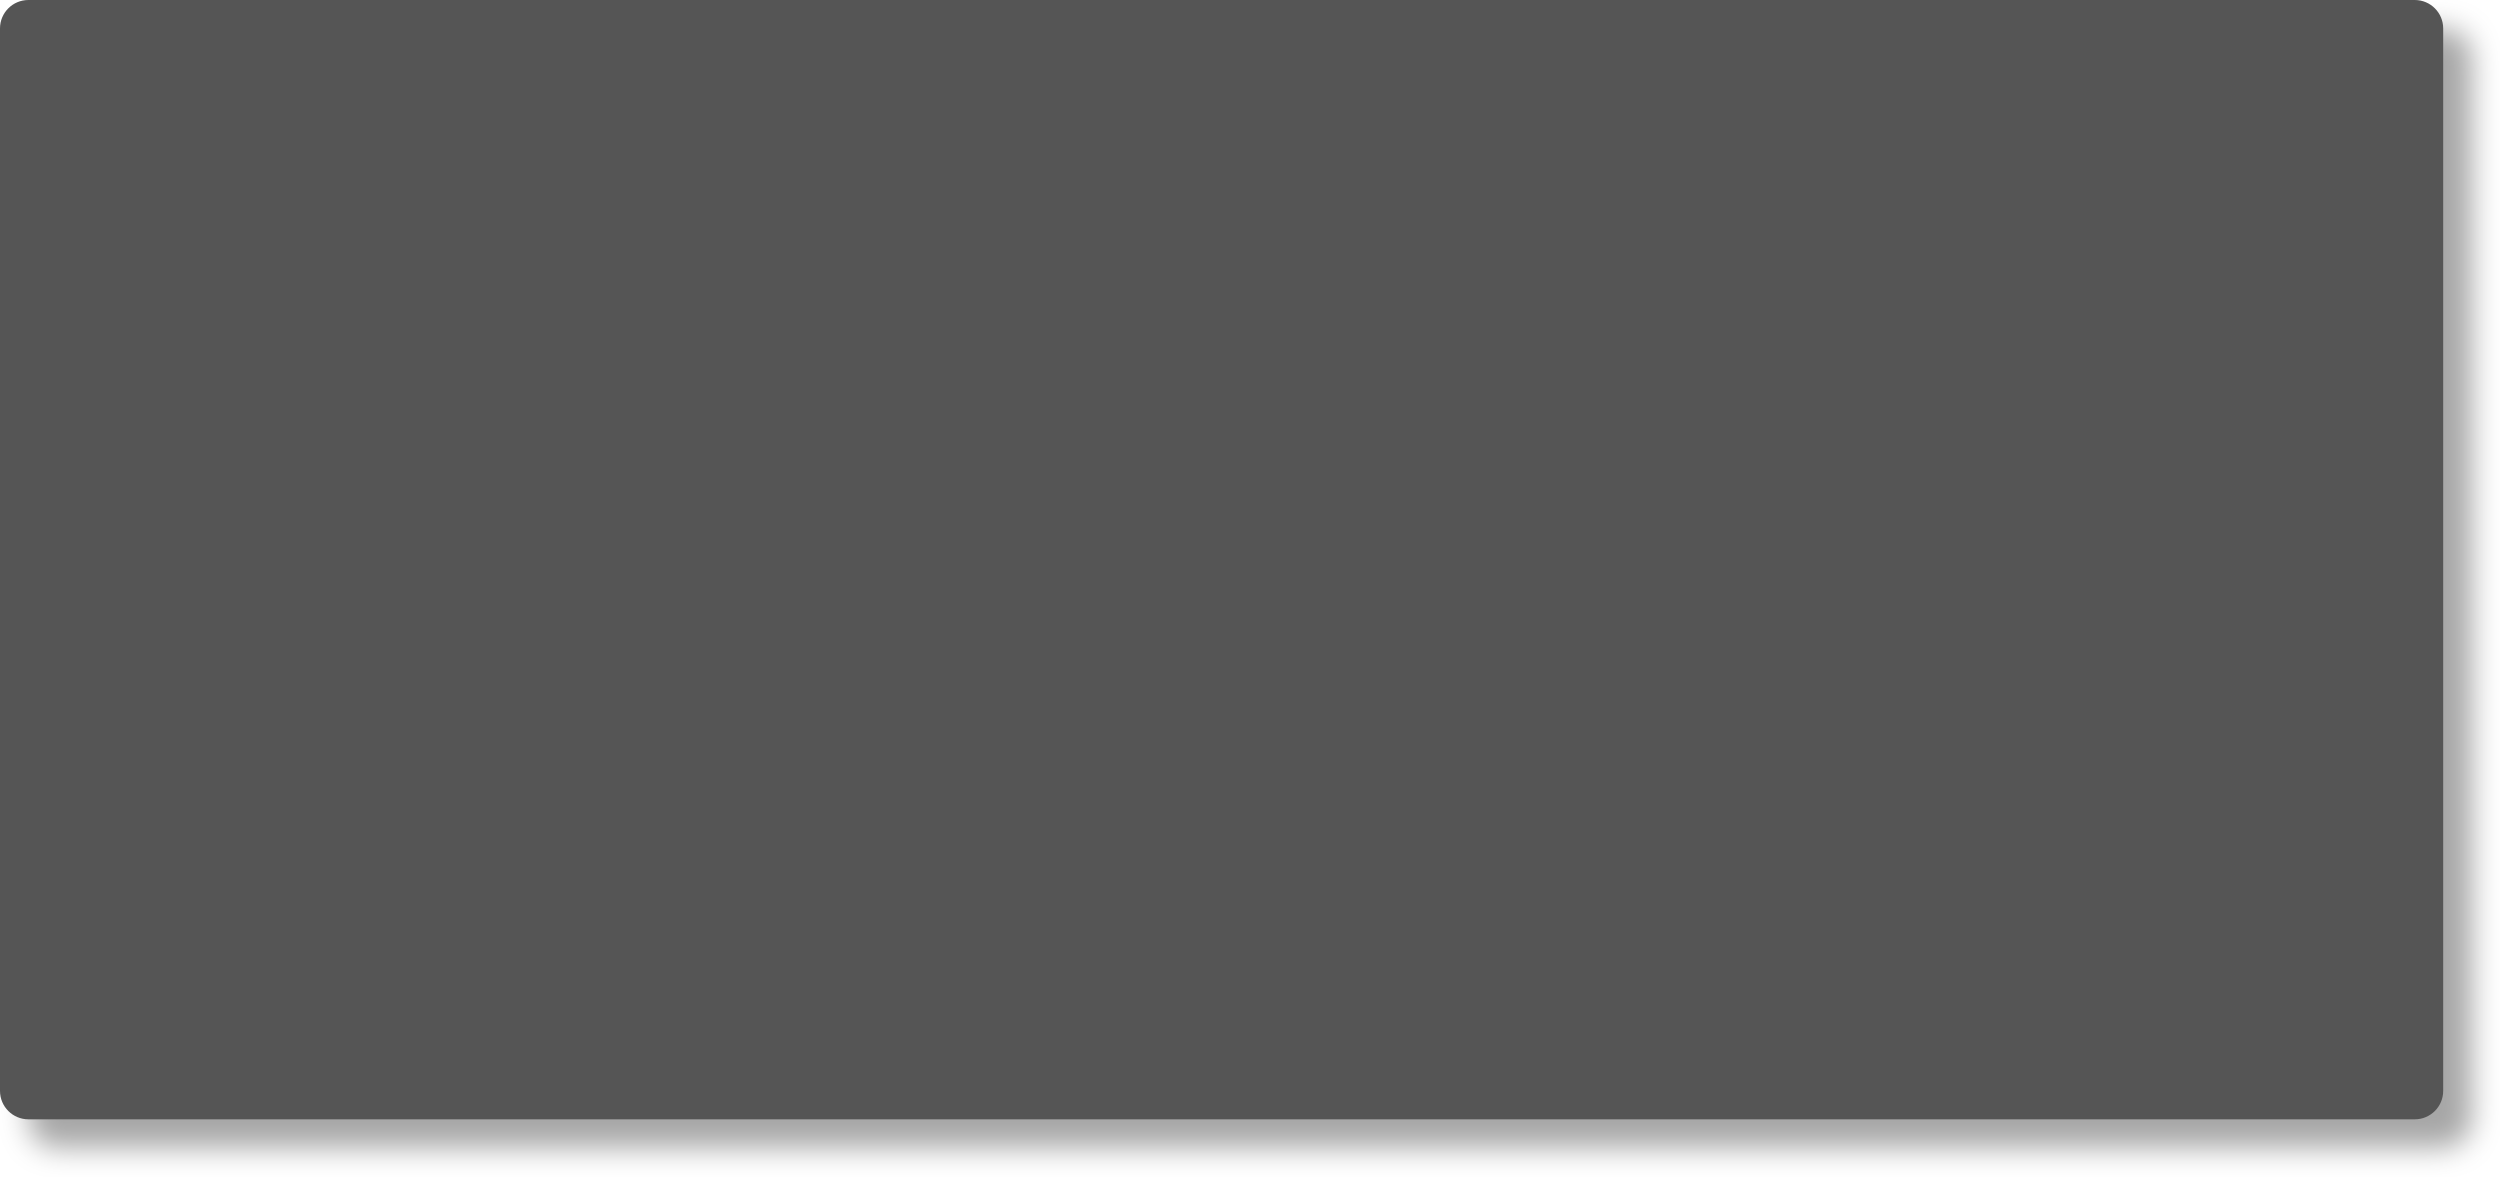
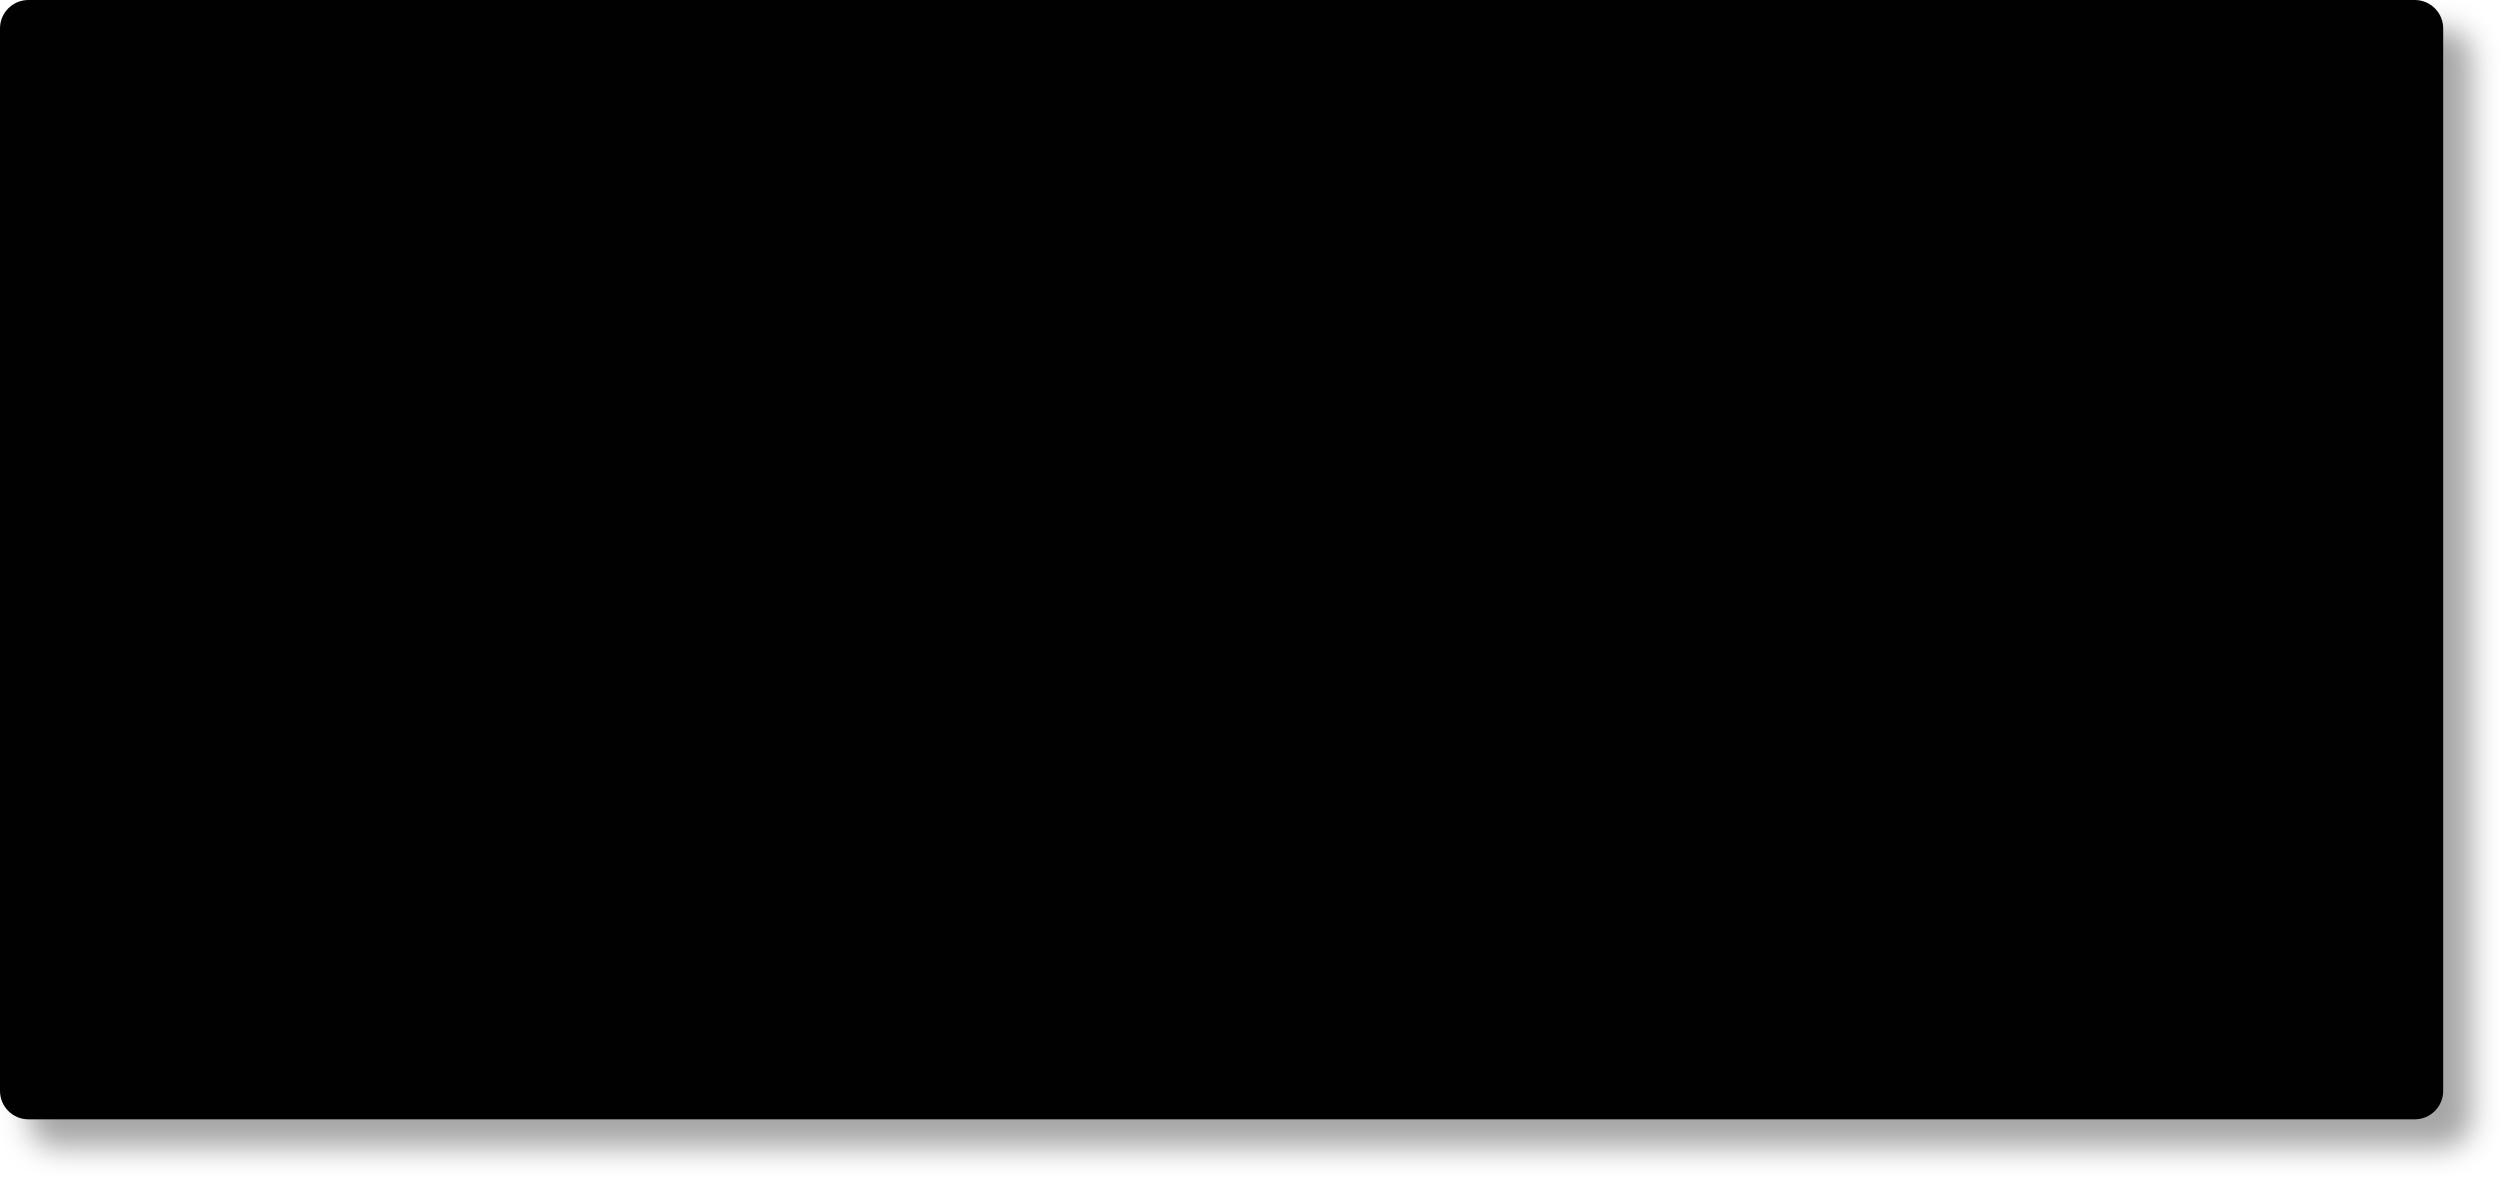
<svg xmlns="http://www.w3.org/2000/svg" xmlns:xlink="http://www.w3.org/1999/xlink" version="1.1" width="440px" height="207px">
  <defs>
-     <filter x="448px" y="397px" width="440px" height="207px" filterUnits="userSpaceOnUse" id="filter135">
+     <filter x="448px" y="397px" width="440px" height="207px" filterUnits="userSpaceOnUse" id="filter41">
      <feOffset dx="5" dy="5" in="SourceAlpha" result="shadowOffsetInner" />
      <feGaussianBlur stdDeviation="2.5" in="shadowOffsetInner" result="shadowGaussian" />
      <feComposite in2="shadowGaussian" operator="atop" in="SourceAlpha" result="shadowComposite" />
      <feColorMatrix type="matrix" values="0 0 0 0 0  0 0 0 0 0  0 0 0 0 0  0 0 0 0.349 0  " in="shadowComposite" />
    </filter>
-     <g id="widget136">
-       <path d="M 448 402  A 5 5 0 0 1 453 397 L 873 397  A 5 5 0 0 1 878 402 L 878 589  A 5 5 0 0 1 873 594 L 453 594  A 5 5 0 0 1 448 589 L 448 402  Z " fill-rule="nonzero" fill="#555555" stroke="none" fill-opacity="0.996" />
+     <g id="widget42">
+       <path d="M 448 402  A 5 5 0 0 1 453 397 L 873 397  A 5 5 0 0 1 878 402 L 878 589  A 5 5 0 0 1 873 594 L 453 594  A 5 5 0 0 1 448 589 L 448 402  Z " fill-rule="nonzero" fill="#000000" stroke="none" fill-opacity="0.996" />
    </g>
  </defs>
  <g transform="matrix(1 0 0 1 -448 -397 )">
-     <use xlink:href="#widget136" filter="url(#filter135)" />
-     <use xlink:href="#widget136" />
+     <use xlink:href="#widget42" filter="url(#filter41)" />
+     <use xlink:href="#widget42" />
  </g>
</svg>
